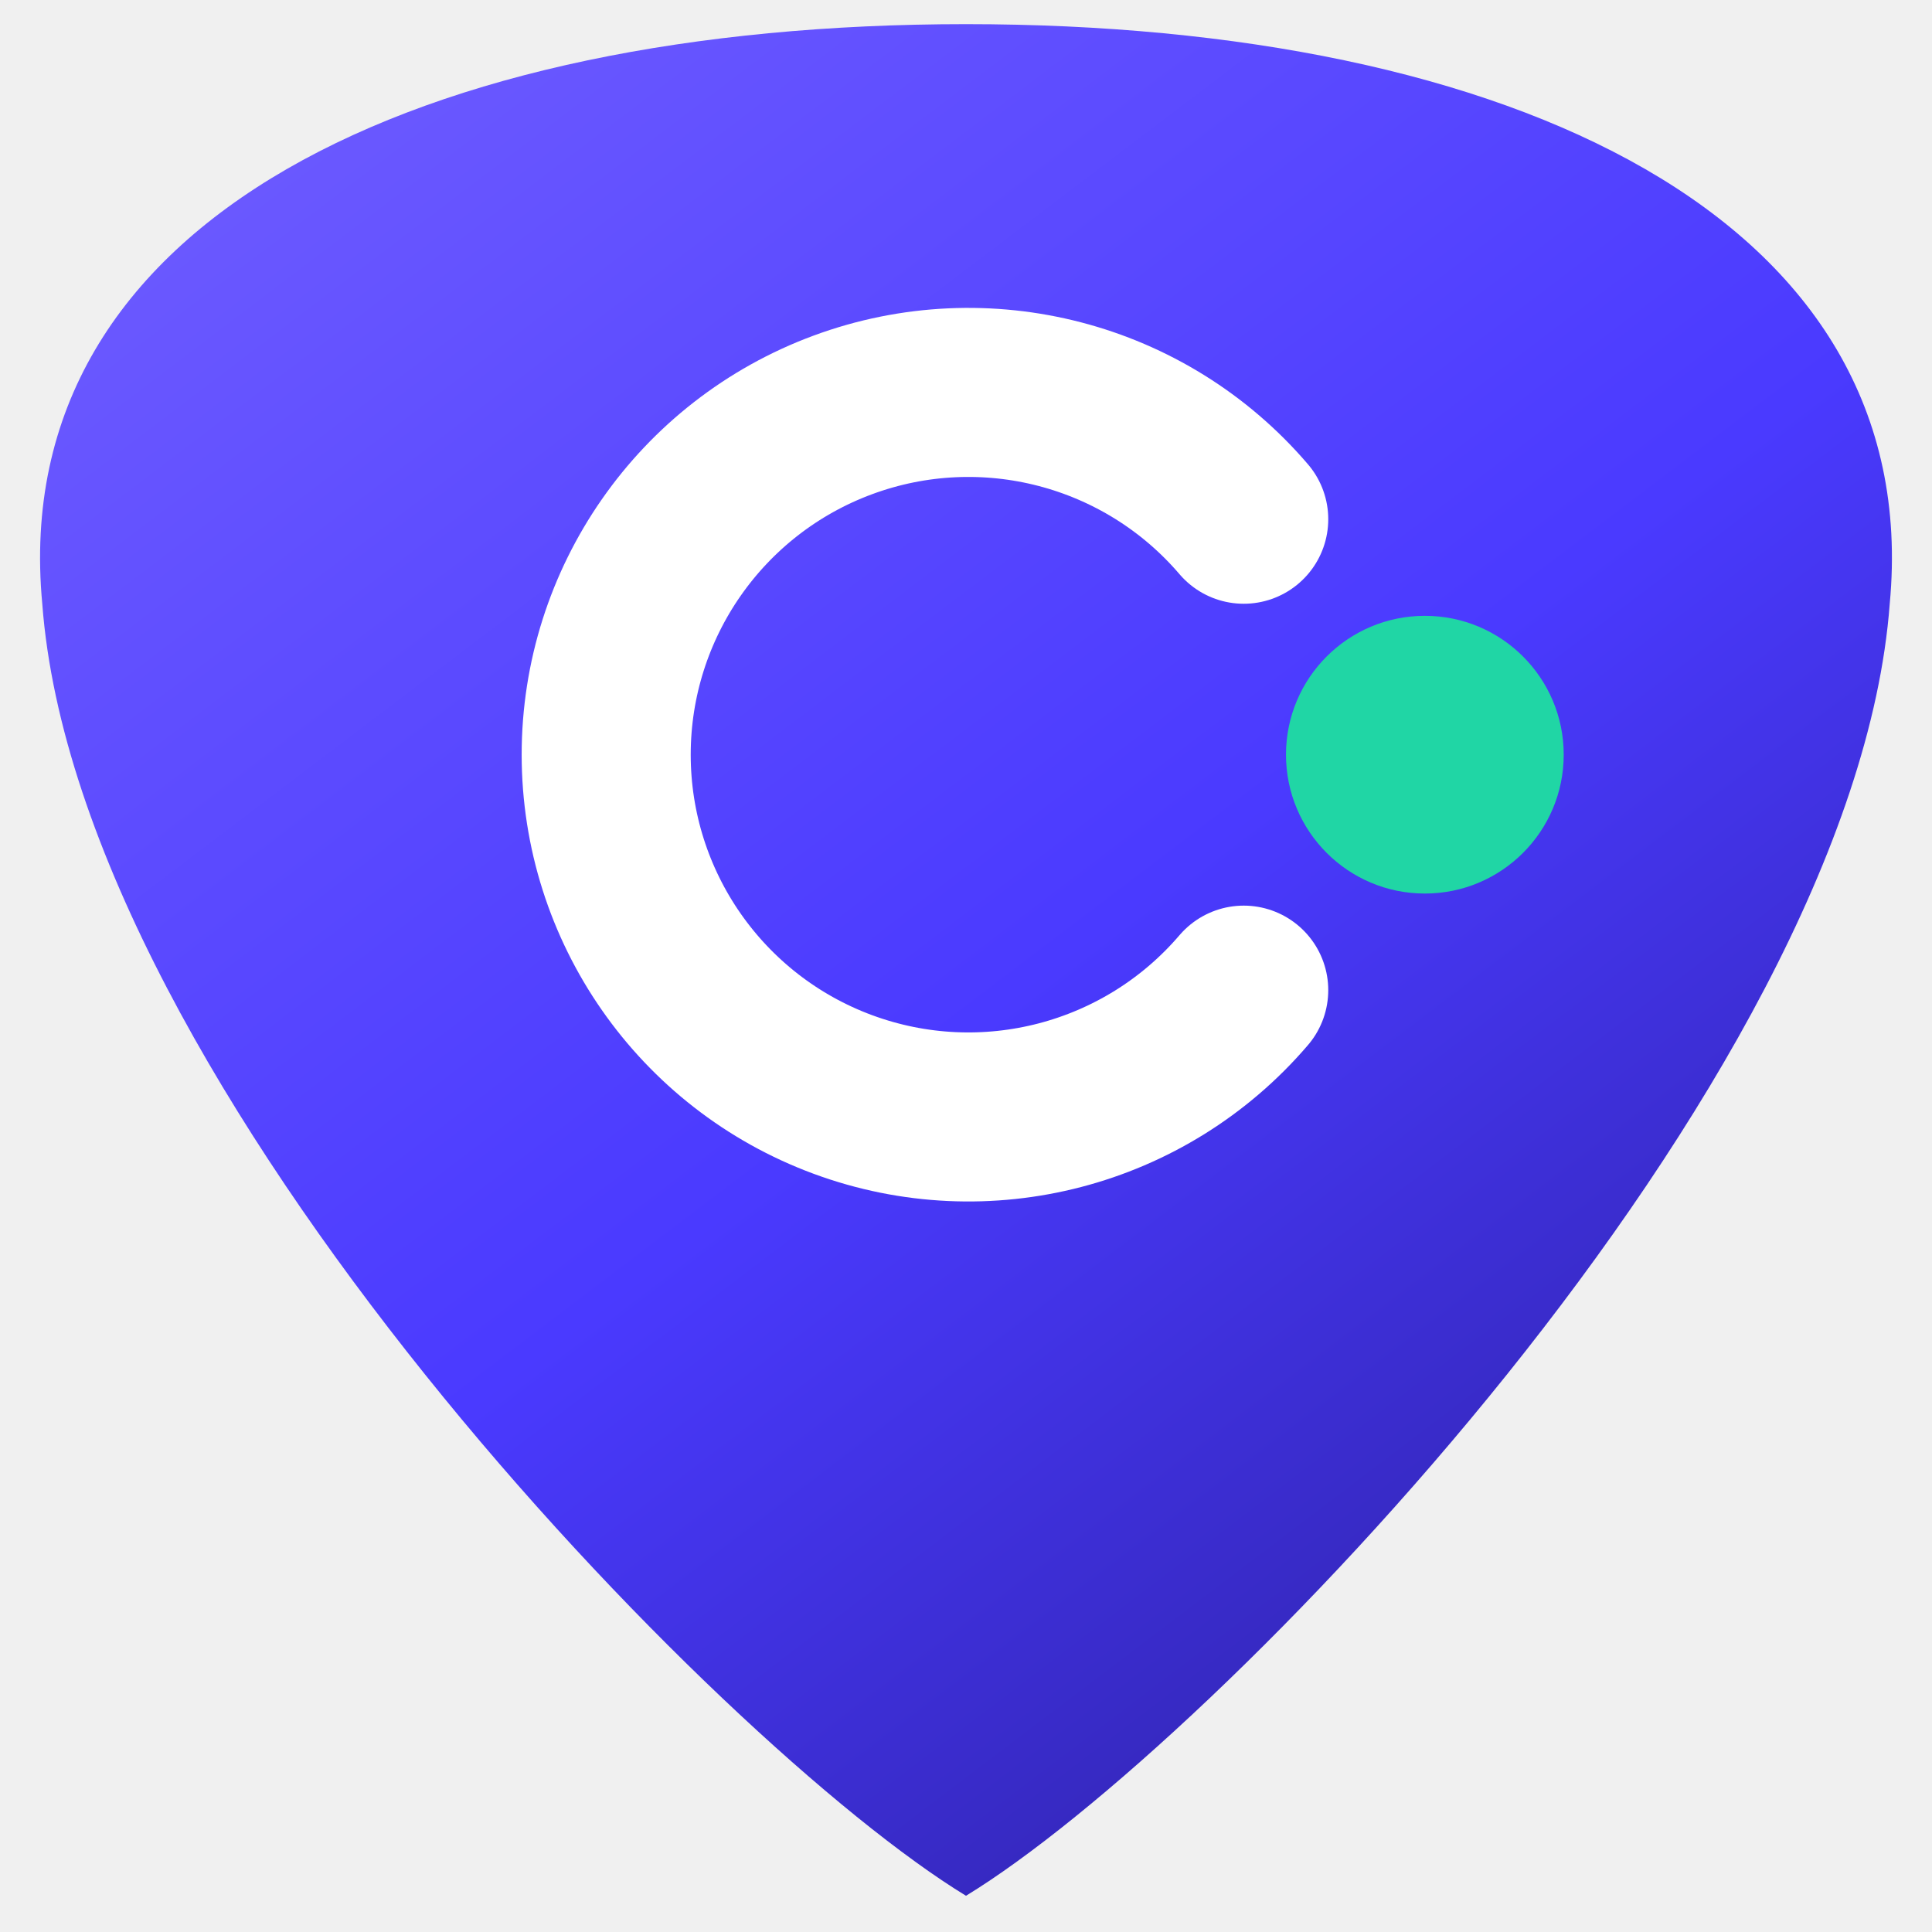
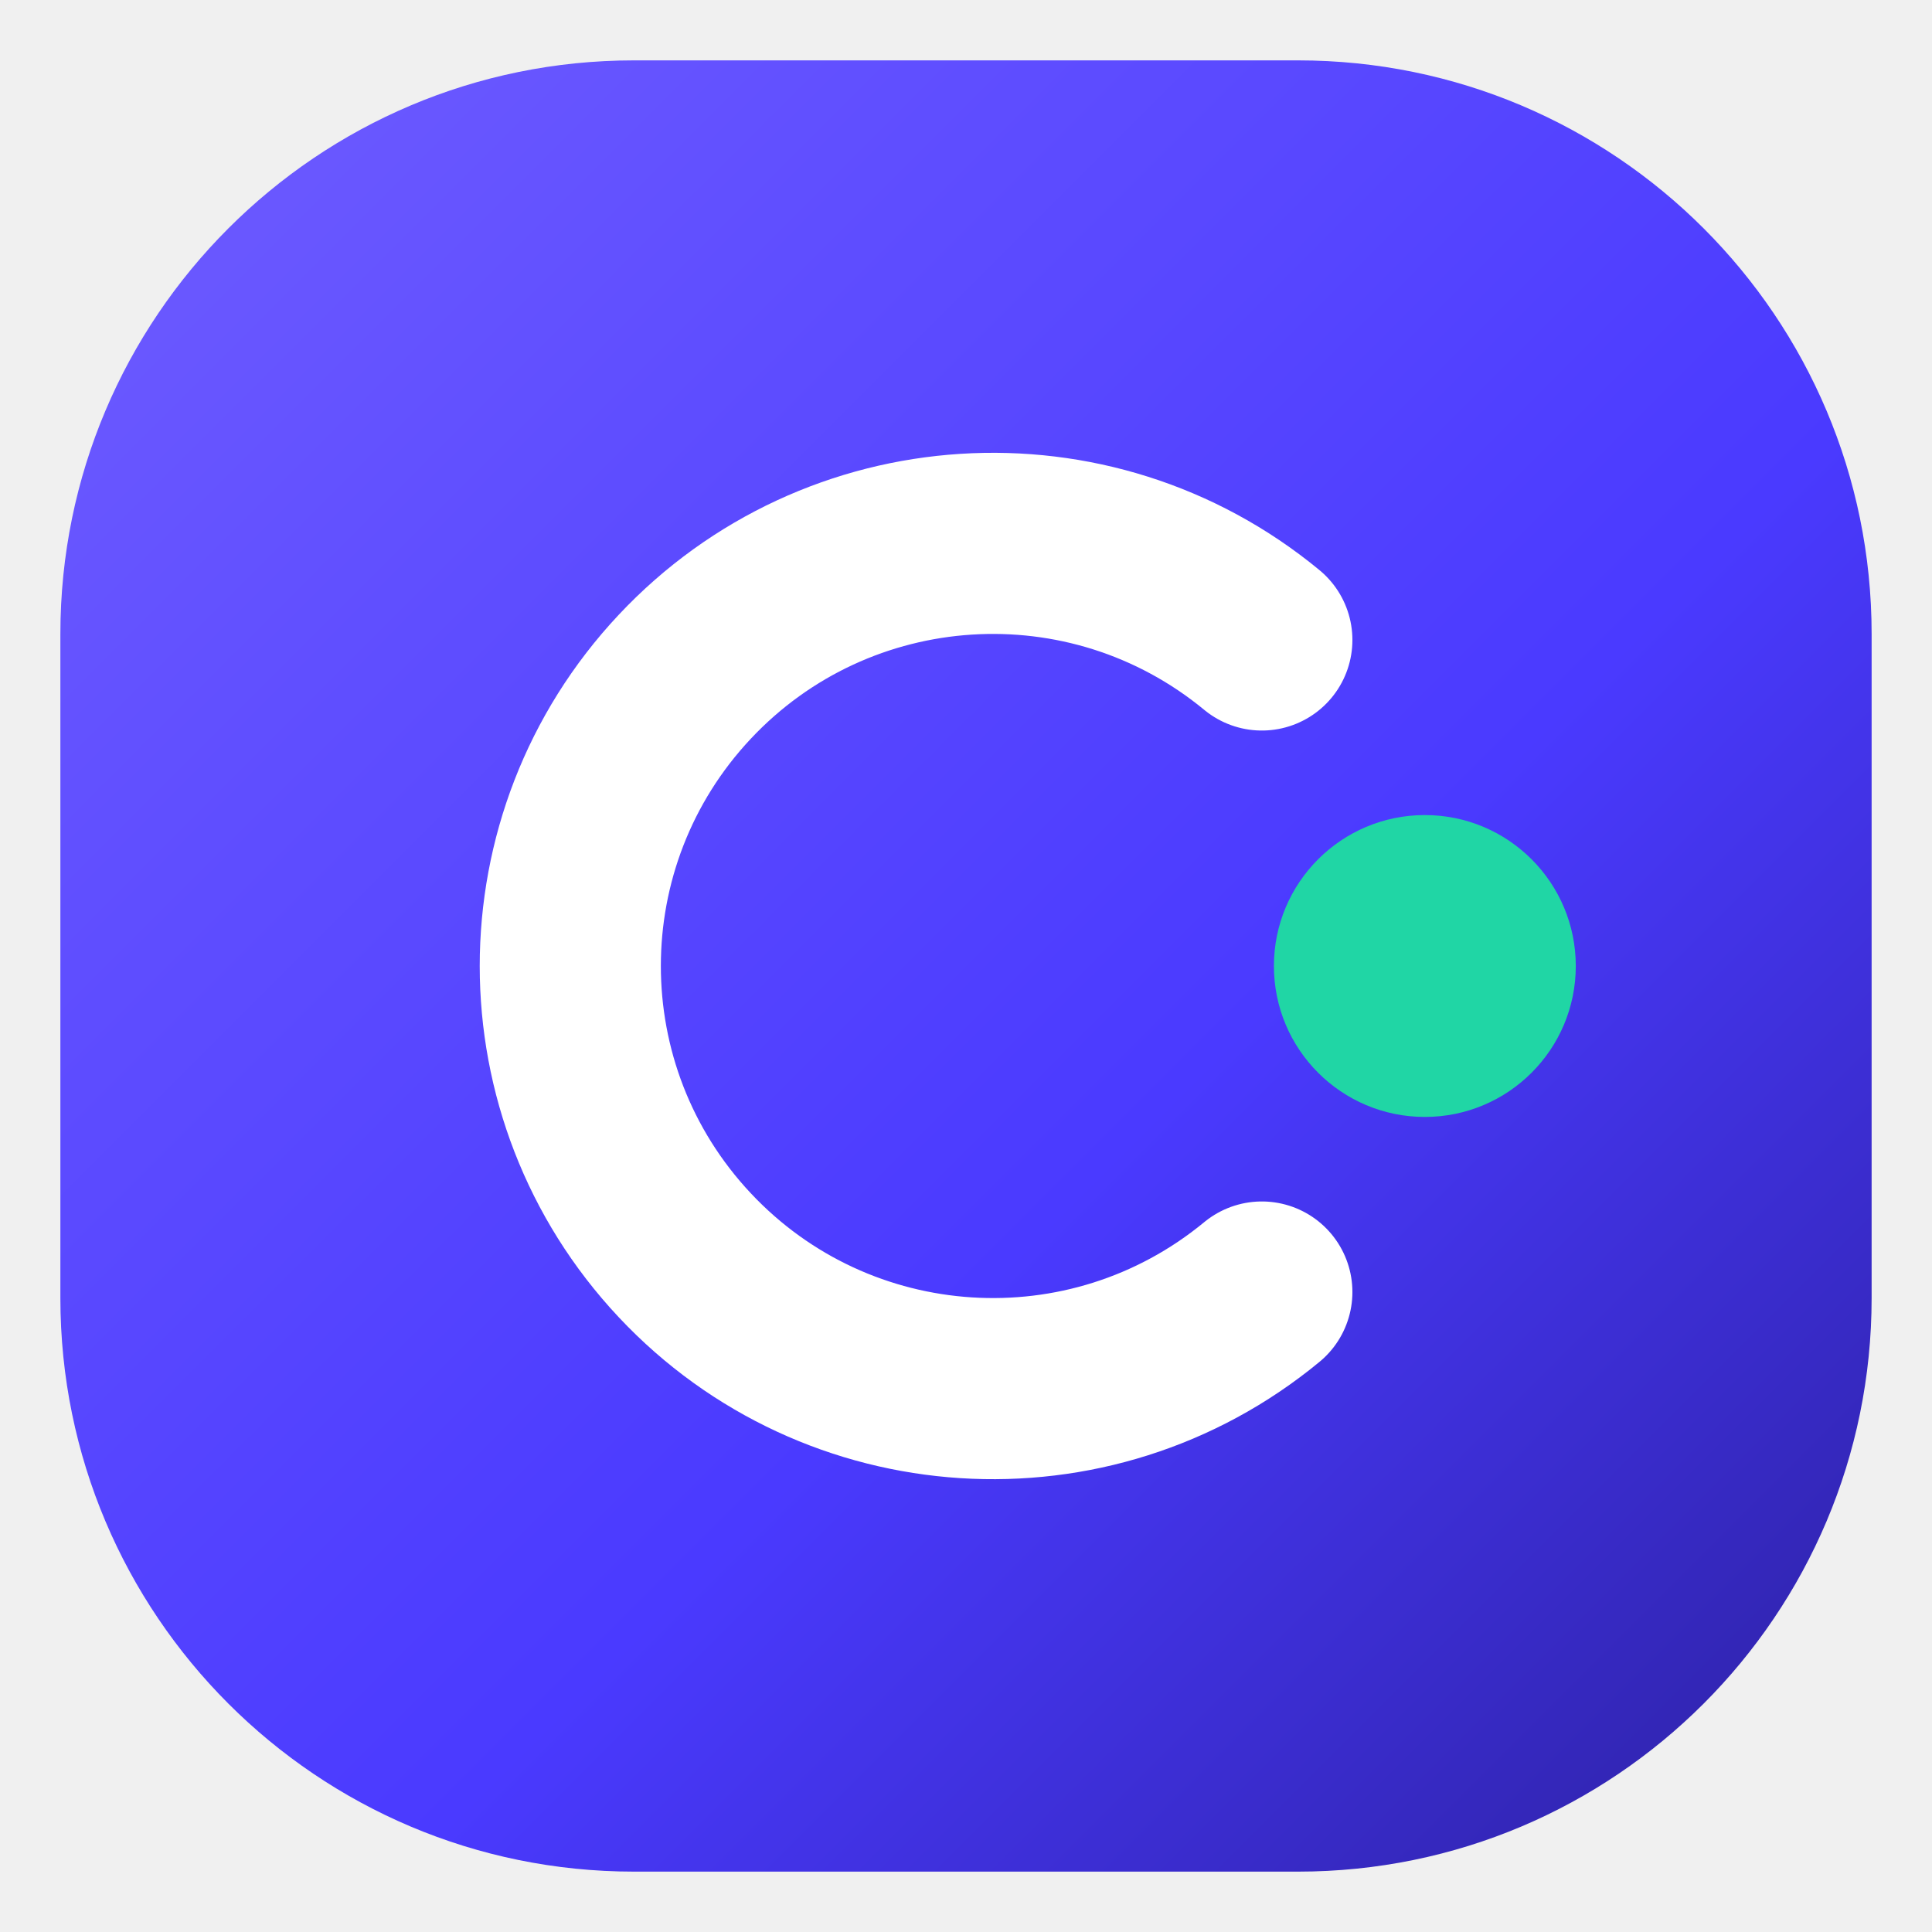
<svg xmlns="http://www.w3.org/2000/svg" viewBox="0 0 32 32">
  <defs>
-     <linearGradient id="g" x1="4" y1="1" x2="26" y2="30" gradientUnits="userSpaceOnUse">
+     <linearGradient id="g" x1="2" y1="2" x2="30" y2="30" gradientUnits="userSpaceOnUse">
      <stop stop-color="#6d5bff" />
-       <stop offset=".55" stop-color="#4a3aff" />
+       <stop offset=".6" stop-color="#4a3aff" />
      <stop offset="1" stop-color="#2e22a8" />
    </linearGradient>
  </defs>
-   <path d="M16 31.4C11.9 28.9 1.3 18 .7 10 .1 3.6 7 .4 16 .4s15.9 3.2 15.3 9.6C30.7 18 20.1 28.9 16 31.4Z" fill="url(#g)" />
-   <path d="M20.6 8.6A6 6 0 1 0 20.6 16.4" fill="none" stroke="#fff" stroke-width="2.8" stroke-linecap="round" />
-   <circle cx="23.6" cy="12.5" r="2.3" fill="#20d6a5" />
+   <rect x="1" y="1" width="30" height="30" rx="9.5" fill="url(#g)" />
+   <path d="M20.9 10.6A7 7 0 1 0 20.9 21.4" fill="none" stroke="#fff" stroke-width="3" stroke-linecap="round" />
+   <circle cx="23.6" cy="16" r="2.5" fill="#20d6a5" />
</svg>
